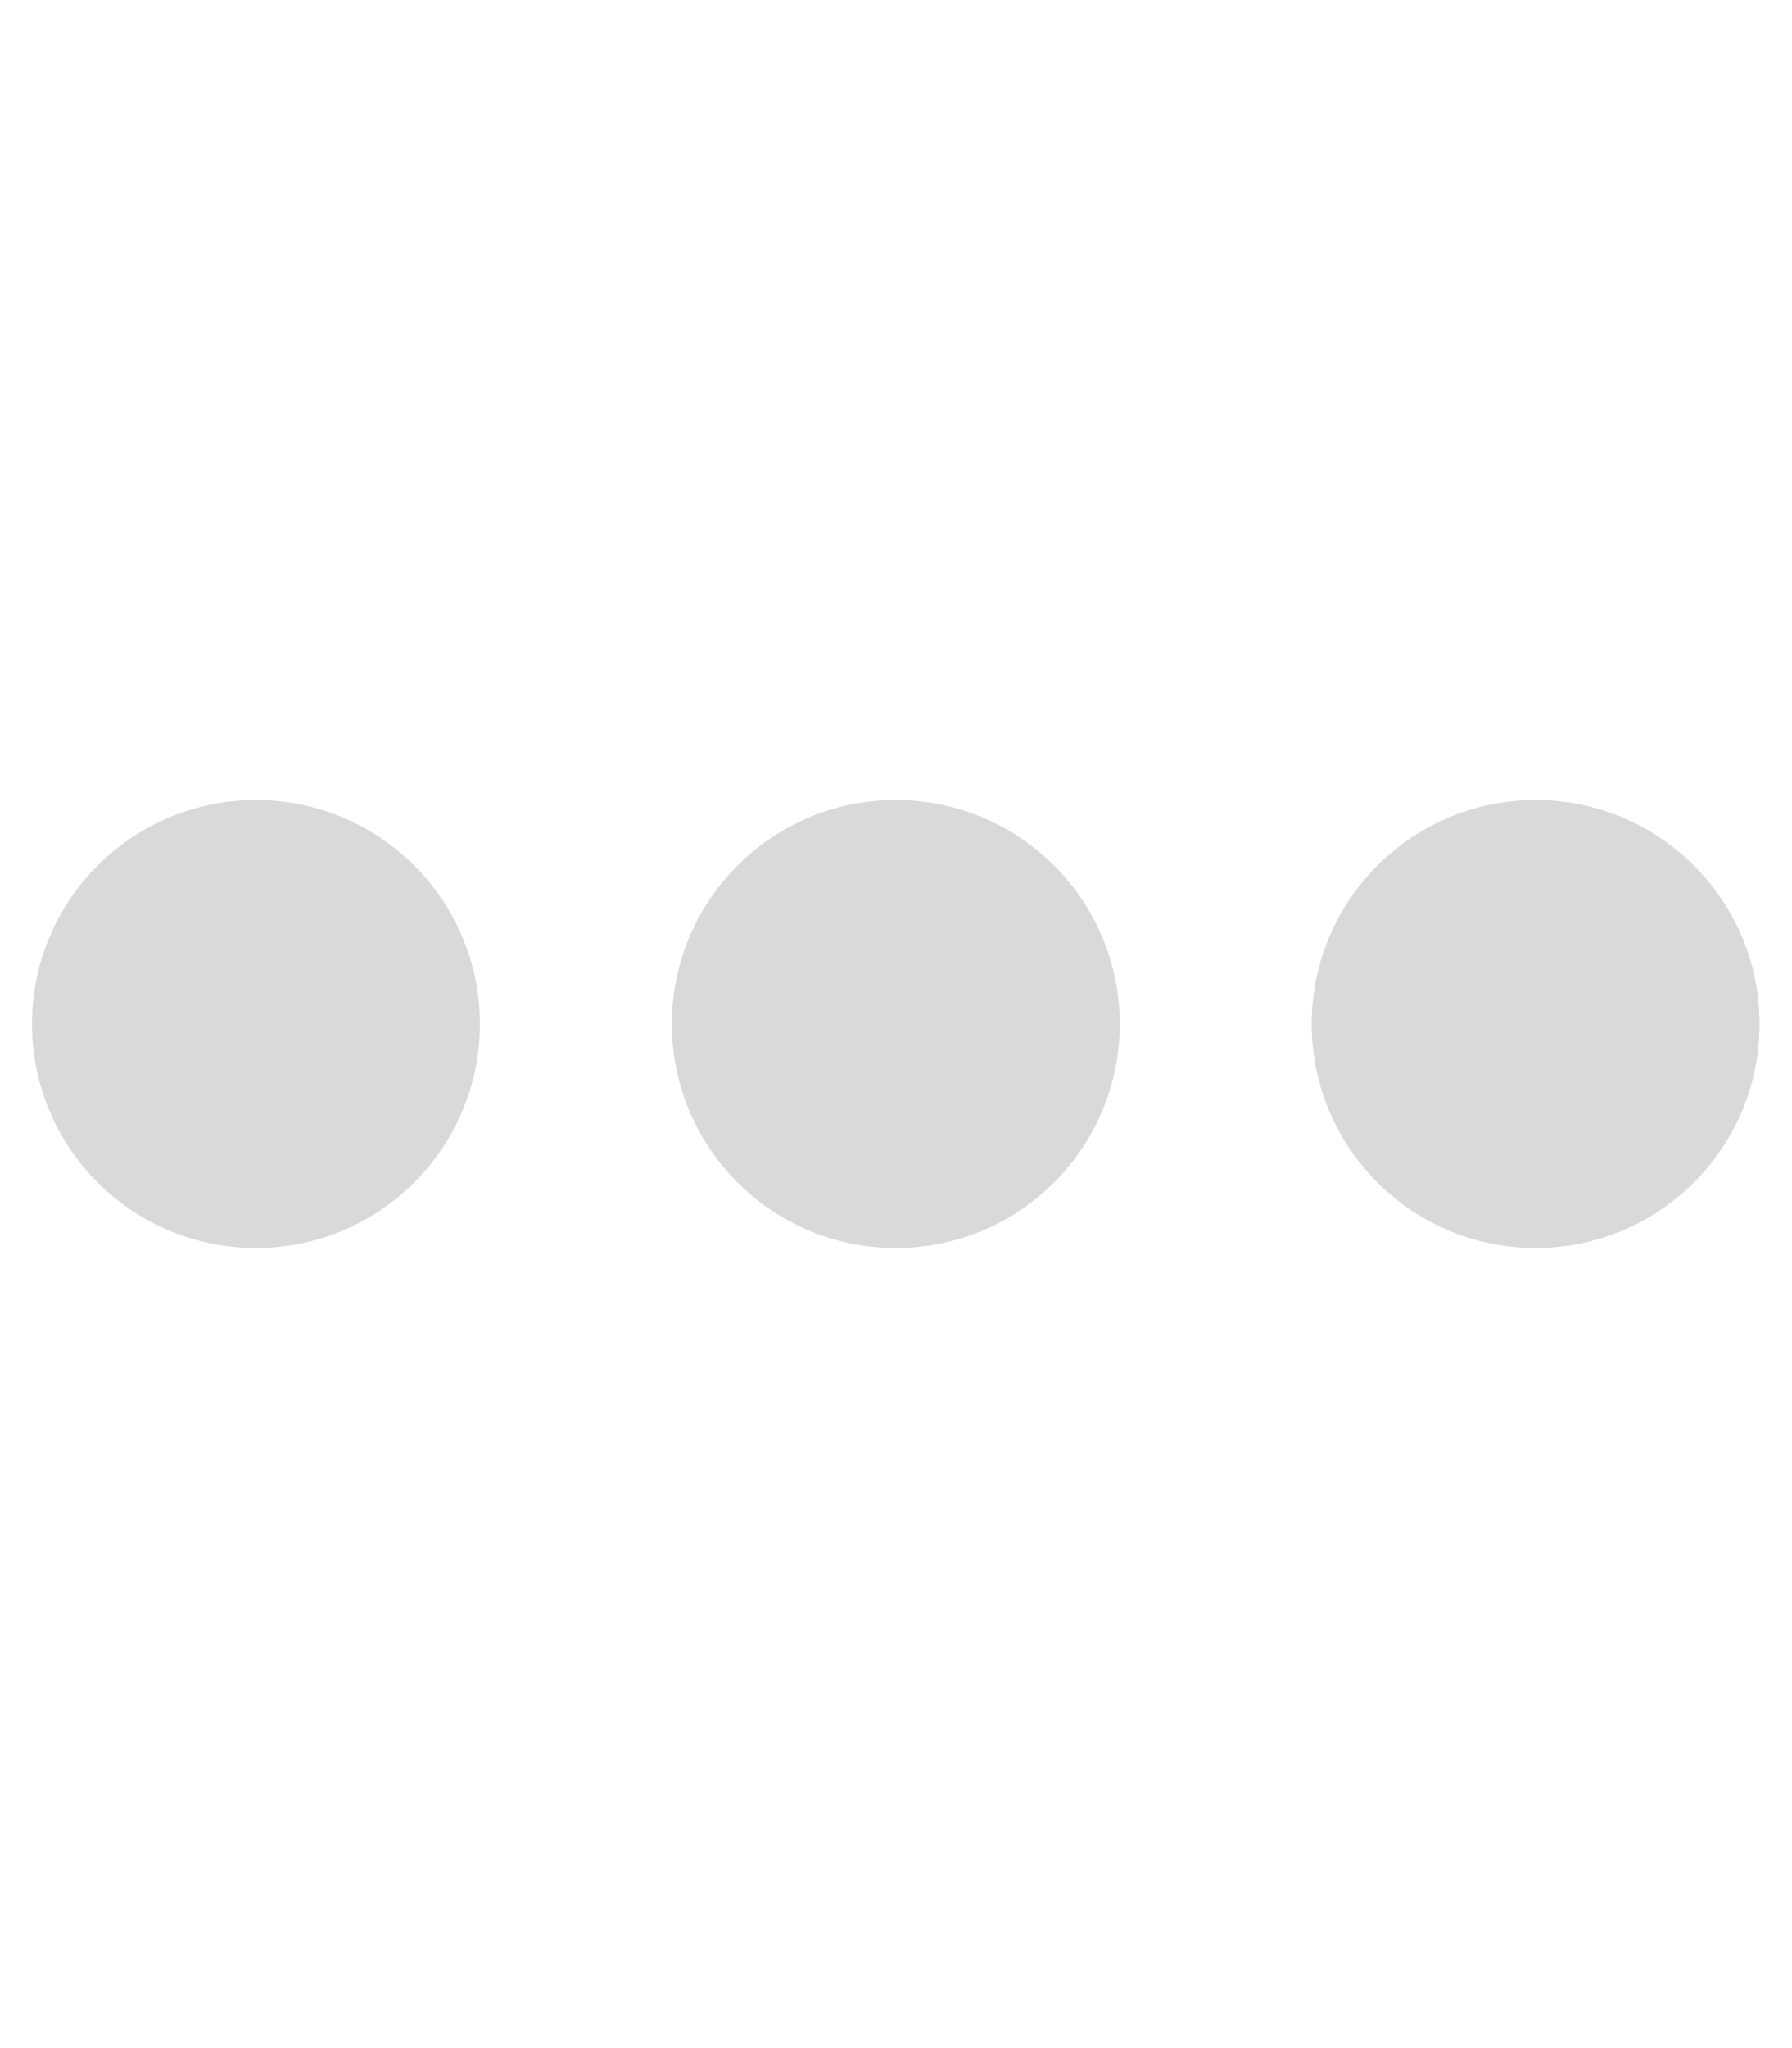
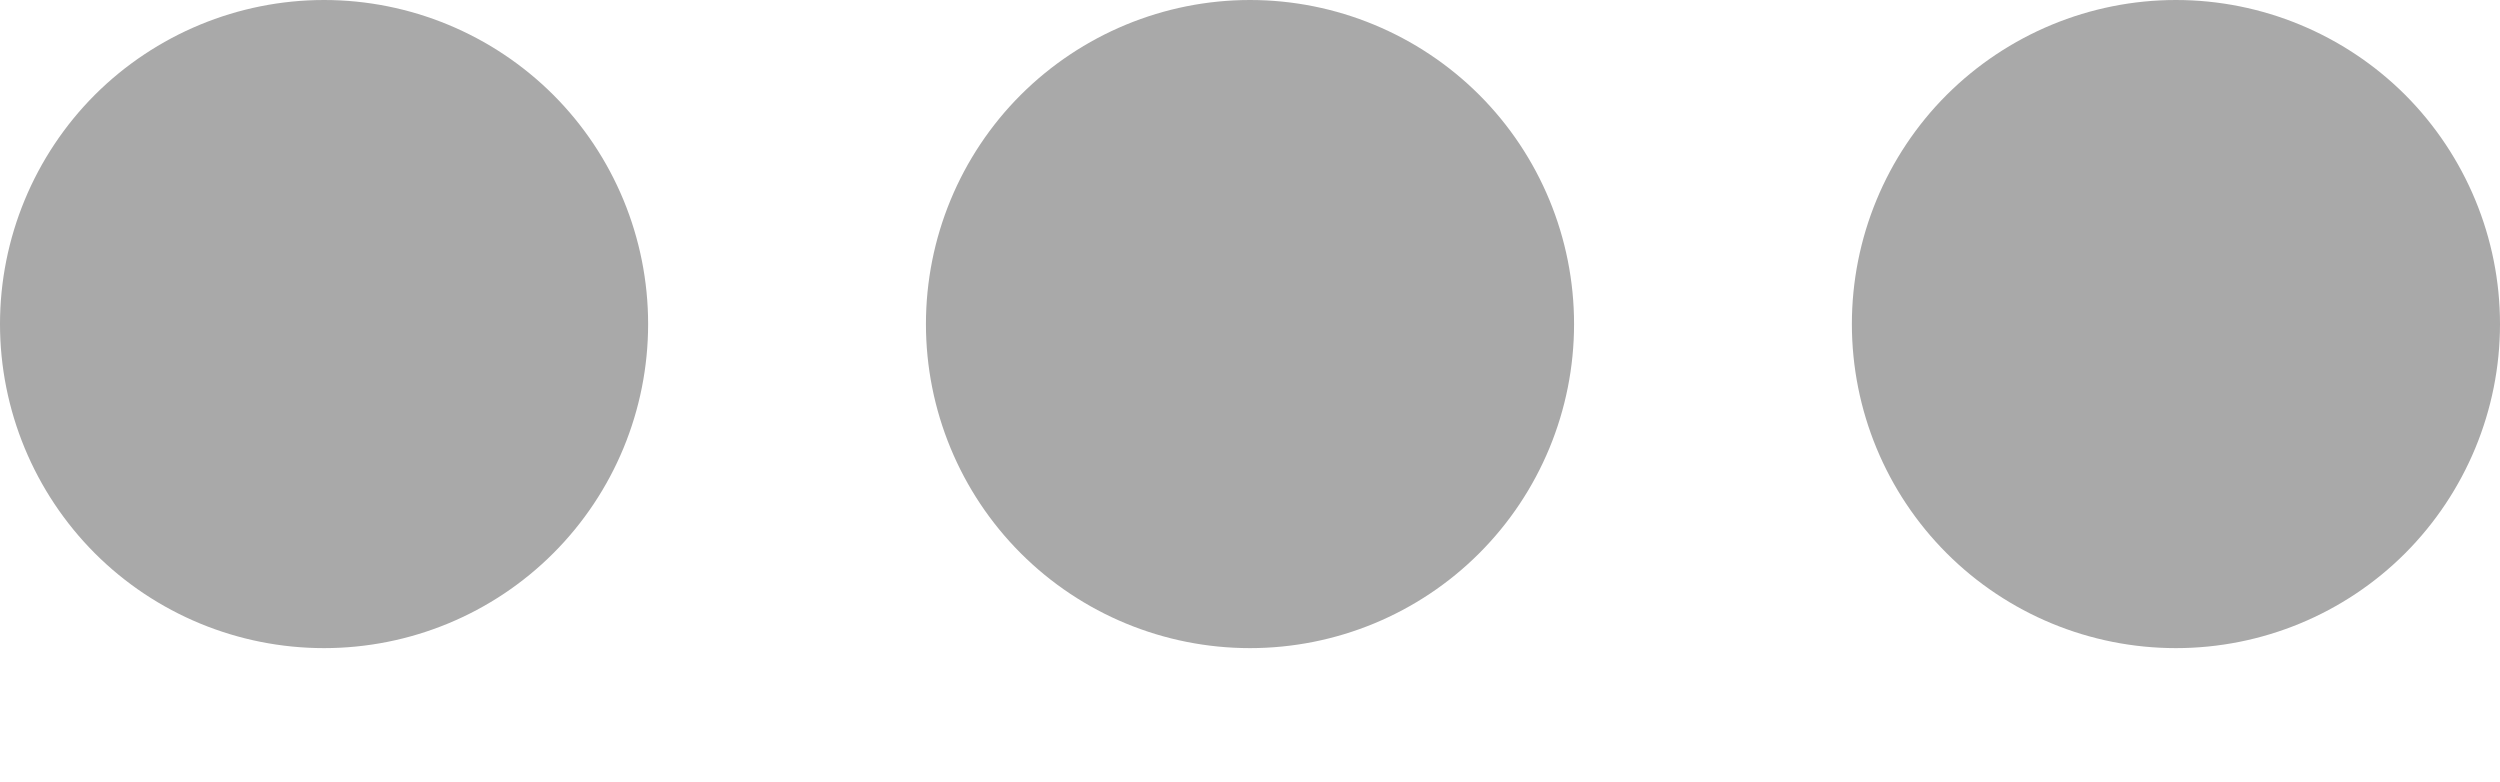
- <svg xmlns="http://www.w3.org/2000/svg" height="16" width="14" viewBox="0 0 448 512">
-   <path opacity="1" fill="#d9d9d9" d="M8 256a56 56 0 1 1 112 0A56 56 0 1 1 8 256zm160 0a56 56 0 1 1 112 0 56 56 0 1 1 -112 0zm216-56a56 56 0 1 1 0 112 56 56 0 1 1 0-112z" />
+ <svg xmlns="http://www.w3.org/2000/svg" width="16" height="5" viewBox="0 0 16 5" fill="none">
+   <path d="M0 2.074C0 1.524 0.219 0.996 0.607 0.607C0.996 0.219 1.524 0 2.074 0C2.624 0 3.152 0.219 3.541 0.607C3.93 0.996 4.148 1.524 4.148 2.074C4.148 2.624 3.93 3.152 3.541 3.541C3.152 3.93 2.624 4.148 2.074 4.148C1.524 4.148 0.996 3.93 0.607 3.541C0.219 3.152 0 2.624 0 2.074ZM5.926 2.074C5.926 1.524 6.144 0.996 6.533 0.607C6.922 0.219 7.45 0 8 0C8.55 0 9.078 0.219 9.467 0.607C9.856 0.996 10.074 1.524 10.074 2.074C10.074 2.624 9.856 3.152 9.467 3.541C9.078 3.93 8.55 4.148 8 4.148C7.45 4.148 6.922 3.93 6.533 3.541C6.144 3.152 5.926 2.624 5.926 2.074ZM13.926 0C14.476 0 15.004 0.219 15.393 0.607C15.781 0.996 16 1.524 16 2.074C16 2.624 15.781 3.152 15.393 3.541C15.004 3.93 14.476 4.148 13.926 4.148C13.376 4.148 12.848 3.93 12.459 3.541C12.07 3.152 11.852 2.624 11.852 2.074C11.852 1.524 12.07 0.996 12.459 0.607C12.848 0.219 13.376 0 13.926 0Z" fill="#A9A9A9" />
</svg>
